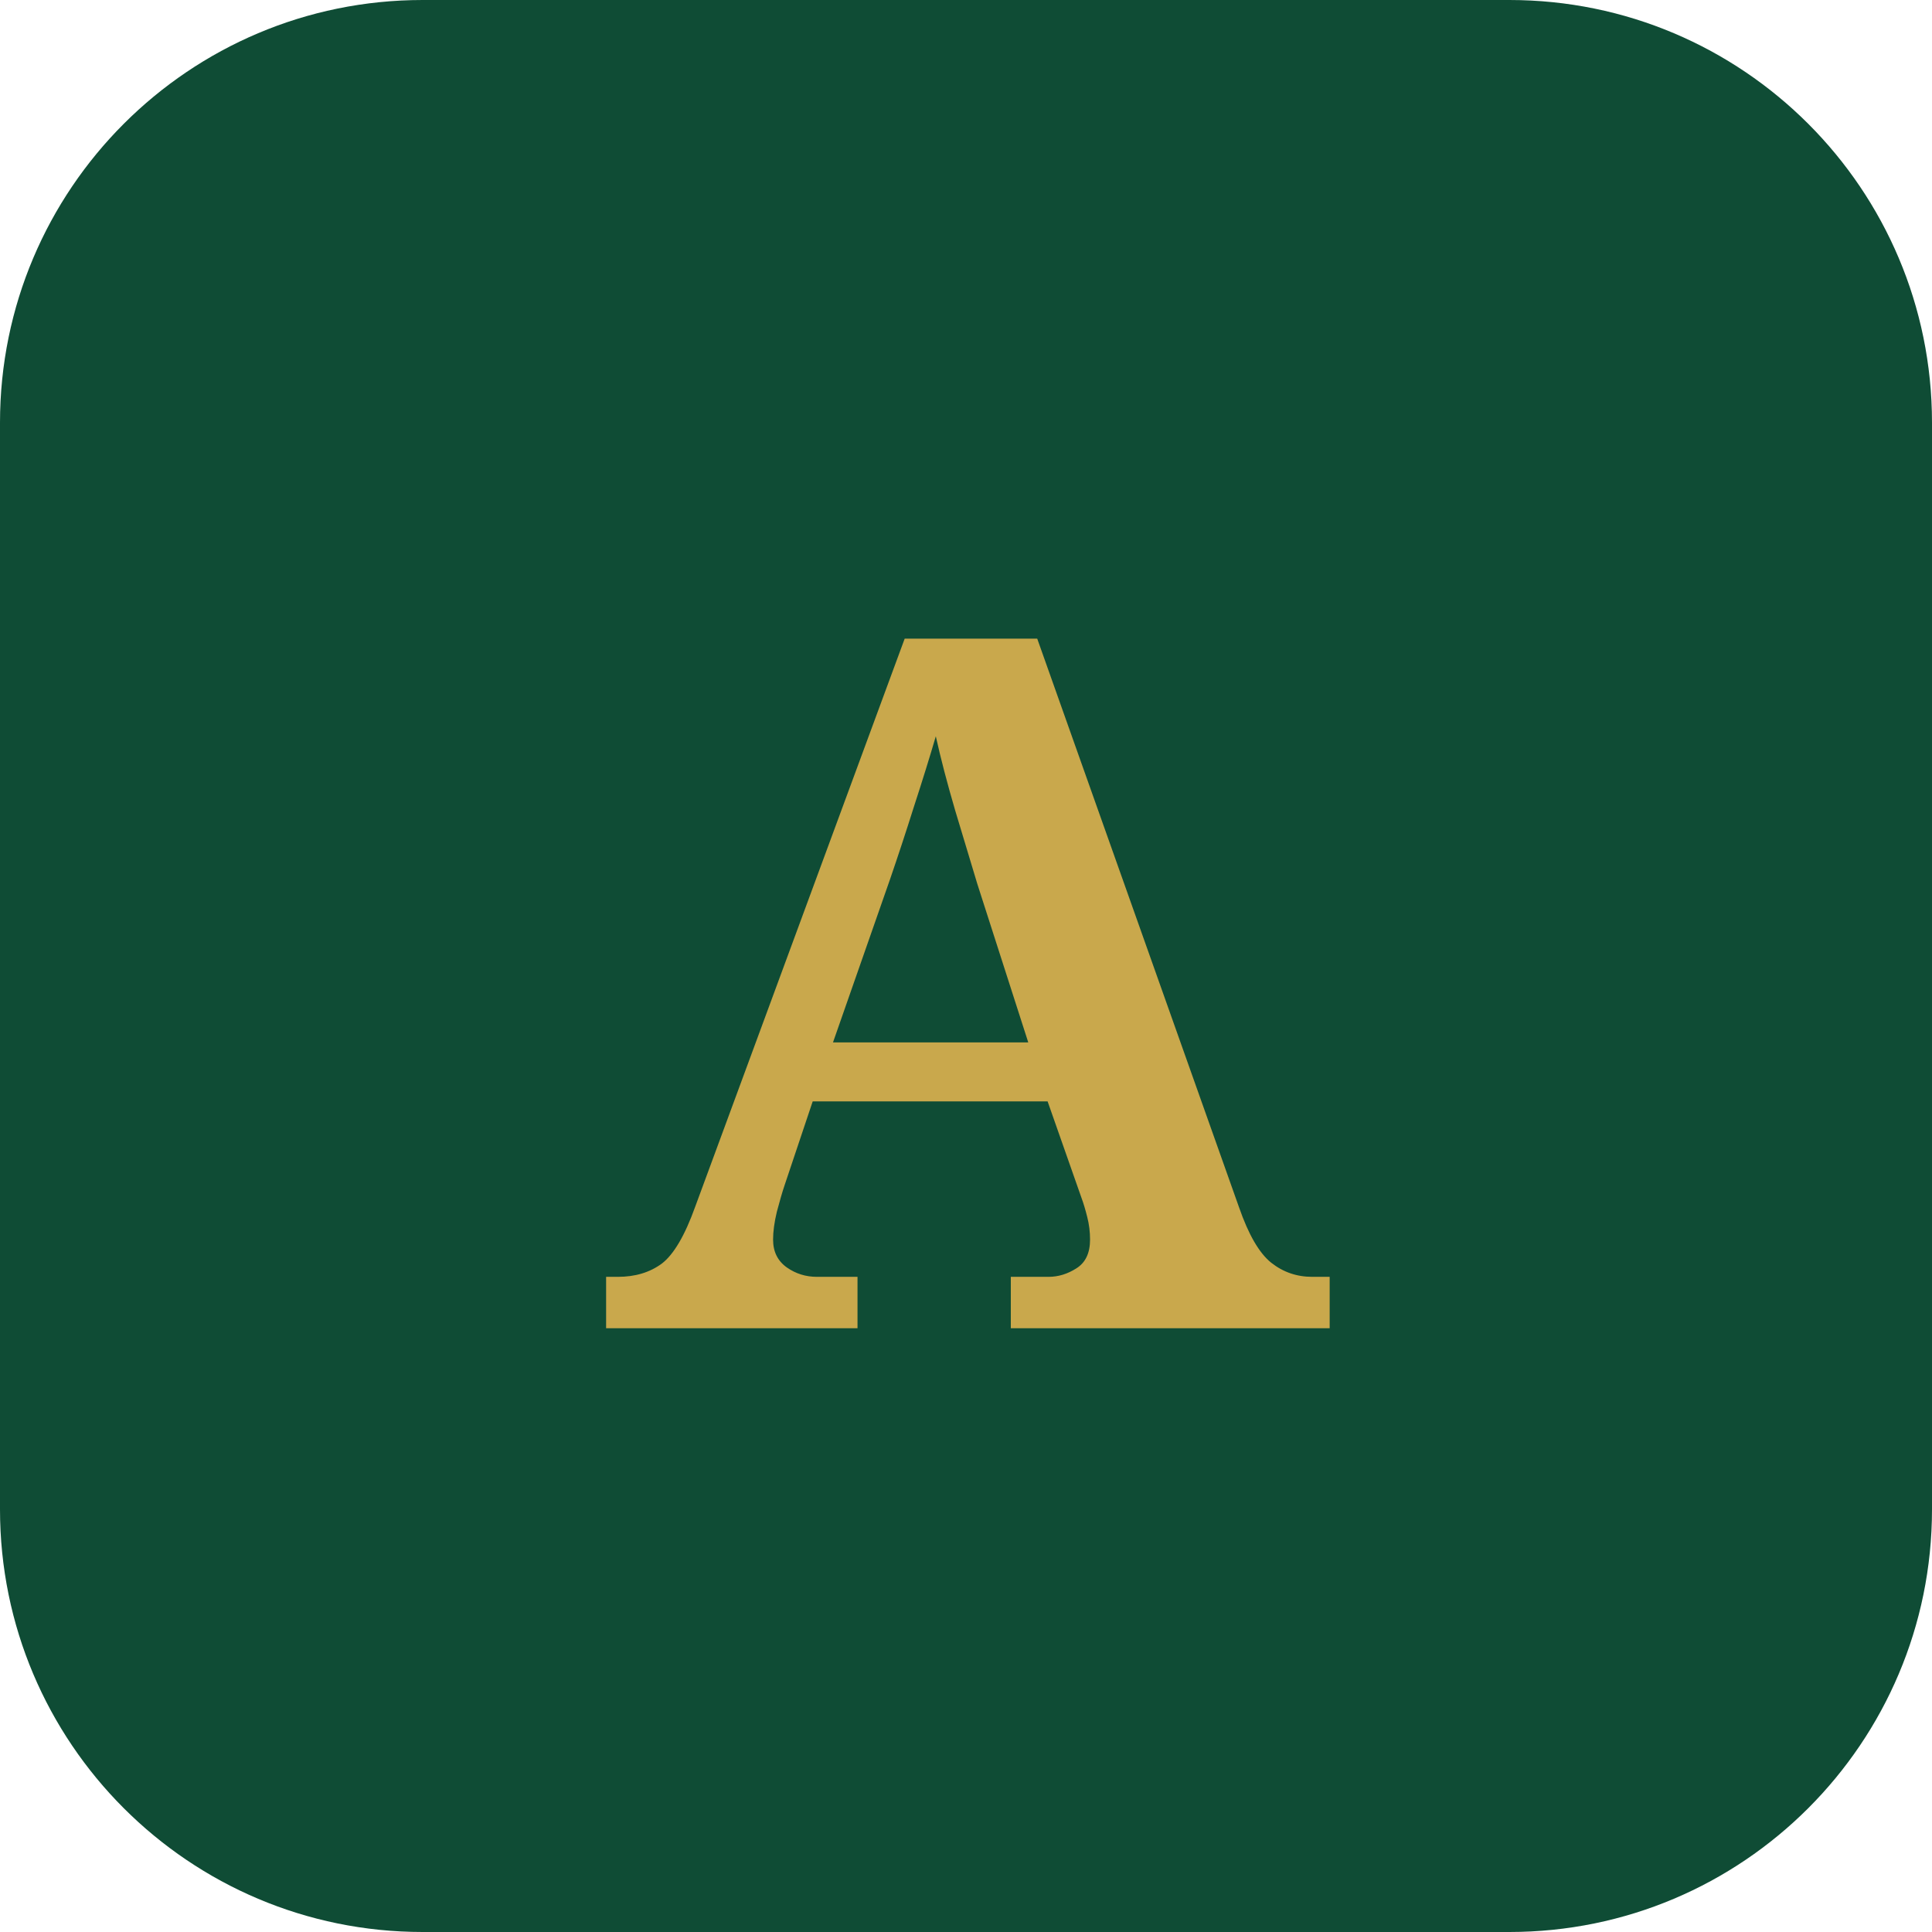
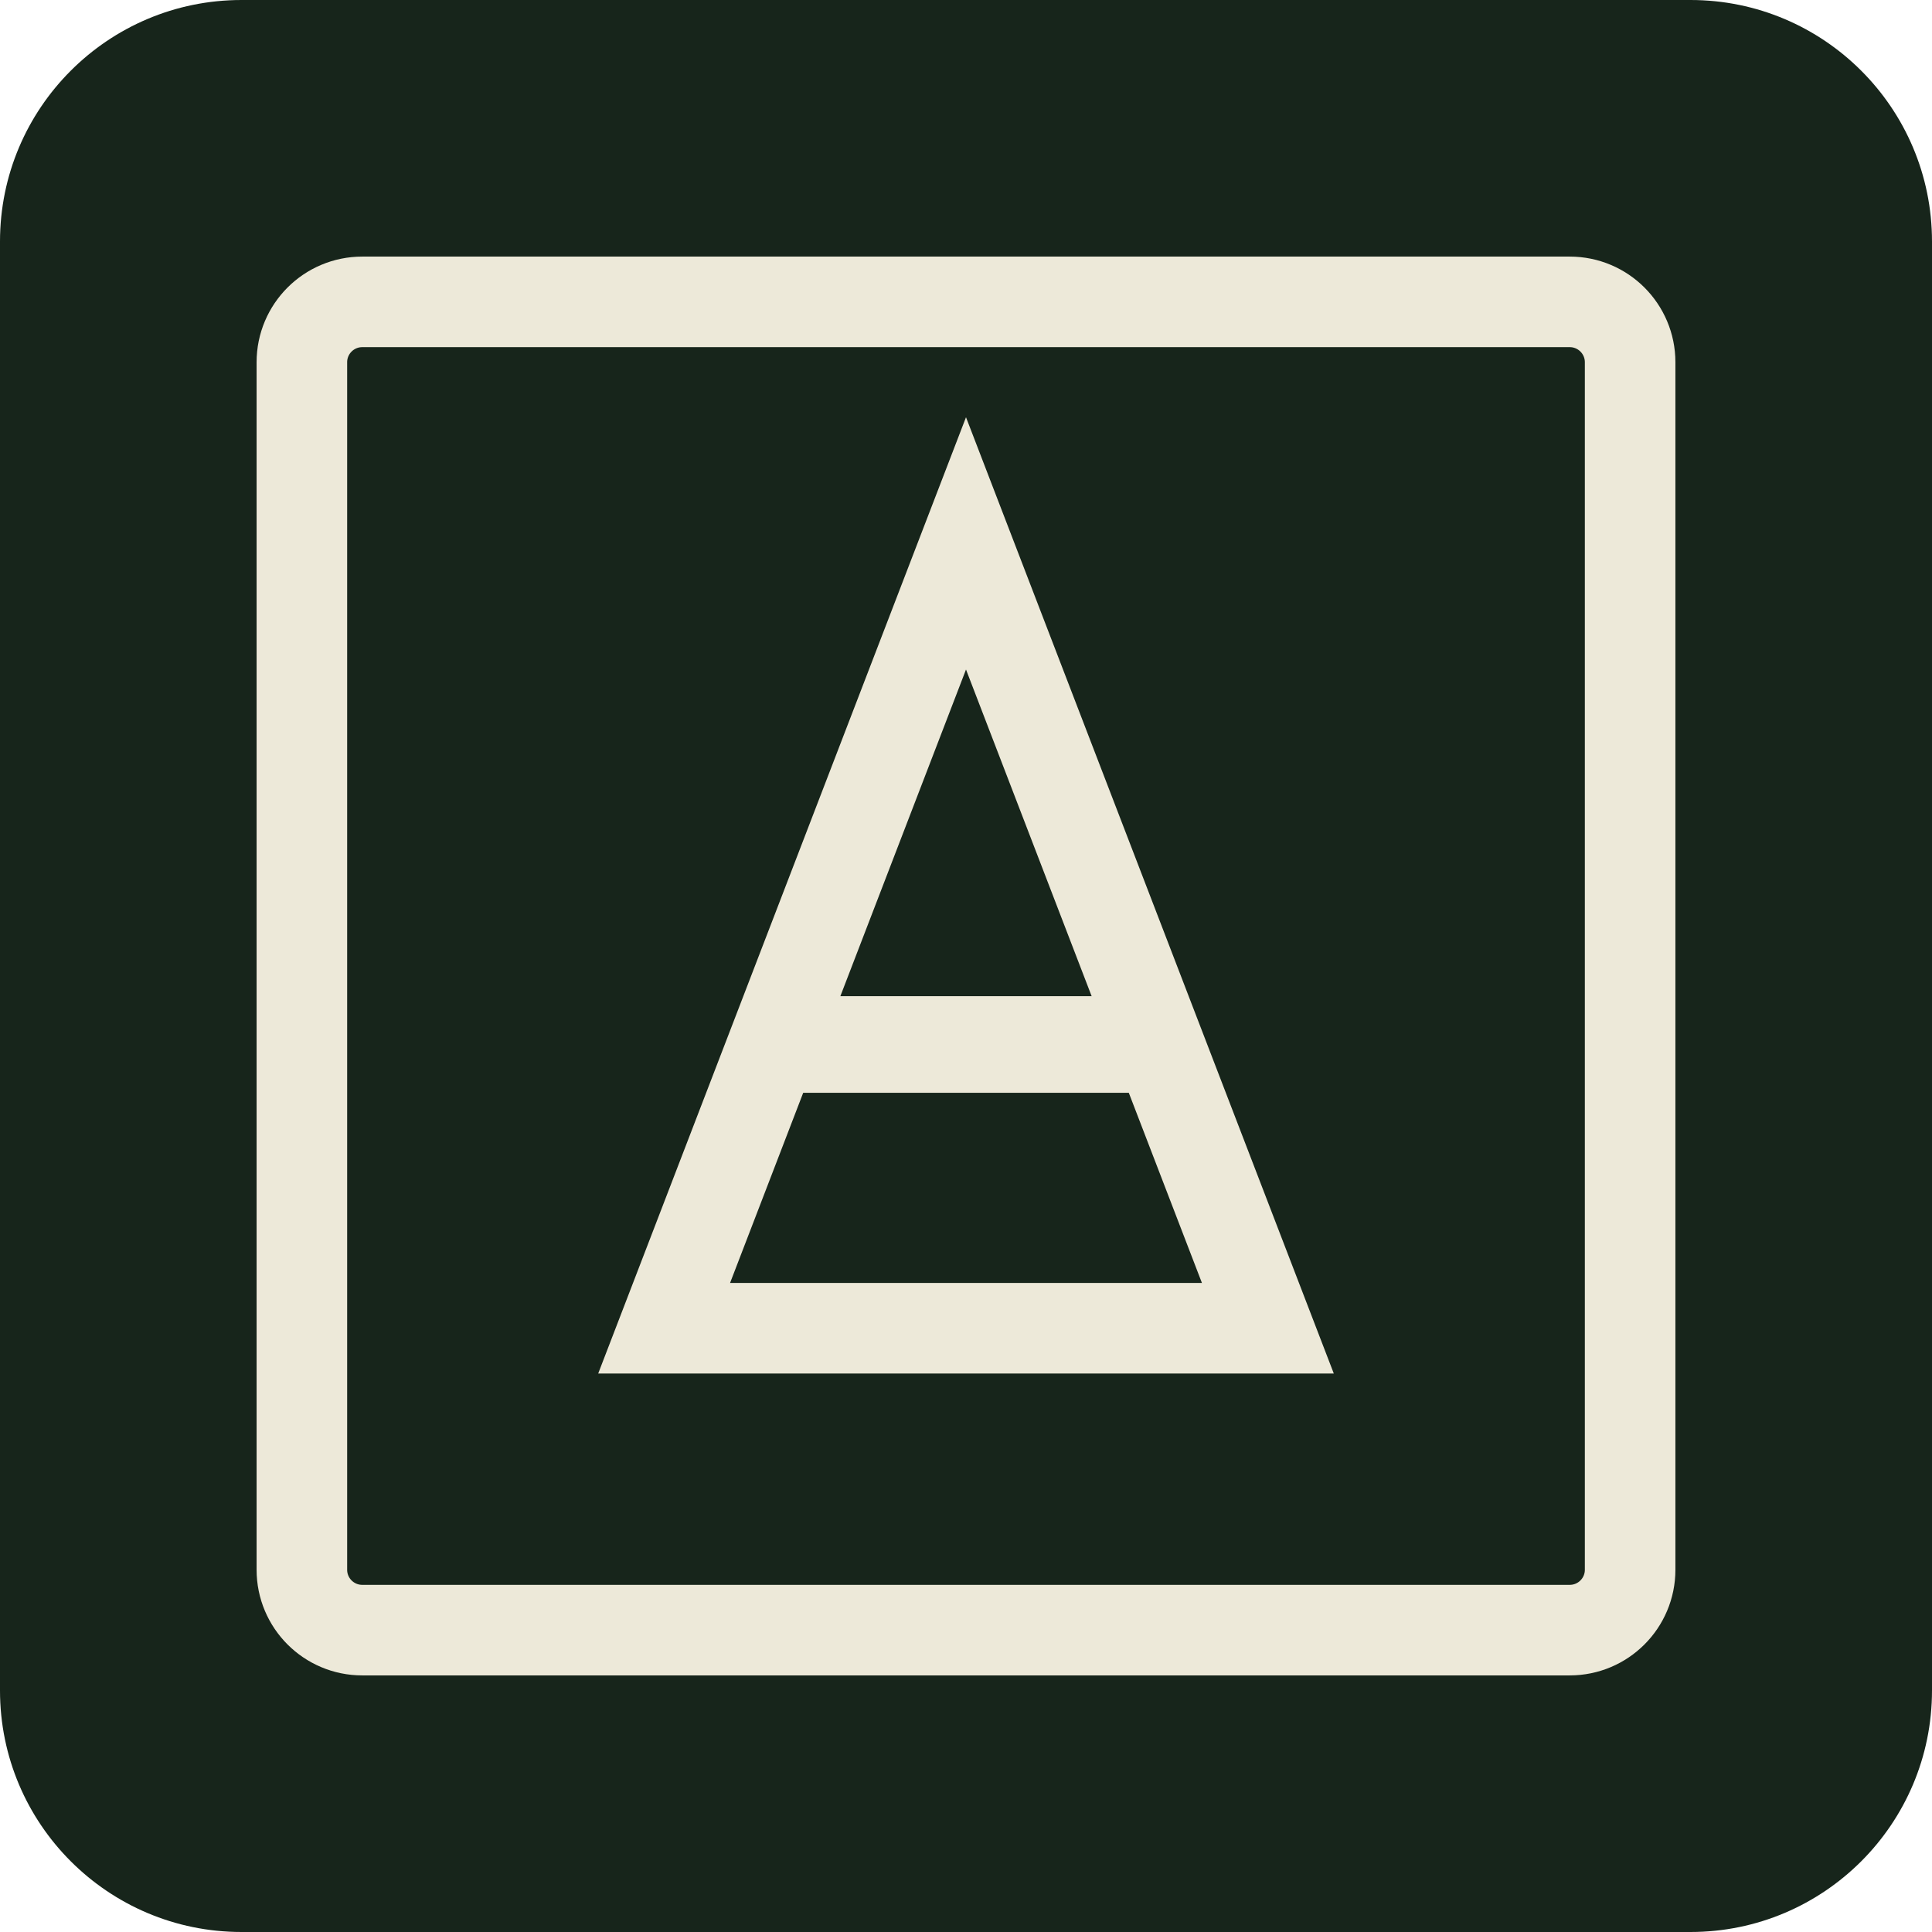
- <svg xmlns="http://www.w3.org/2000/svg" viewBox="0 0 64 64">
-   <rect width="64" height="64" rx="14" fill="#0F4C35" />
-   <text x="32" y="44" text-anchor="middle" font-family="serif" font-weight="700" font-size="32" fill="#C9A84C">A</text>
+ <svg xmlns="http://www.w3.org/2000/svg" viewBox="0 0 64 64" role="img" aria-label="ALETIS">
+   <rect width="64" height="64" rx="8" fill="#17251b" />
+   <rect x="10" y="10" width="44" height="44" rx="2" fill="none" stroke="#ede9d9" stroke-width="3" />
+   <path d="M22 44 L32 18 L42 44 Z" fill="none" stroke="#ede9d9" stroke-width="3" stroke-linejoin="miter" />
+   <rect x="25" y="33" width="14" height="3.2" fill="#ede9d9" />
</svg>
